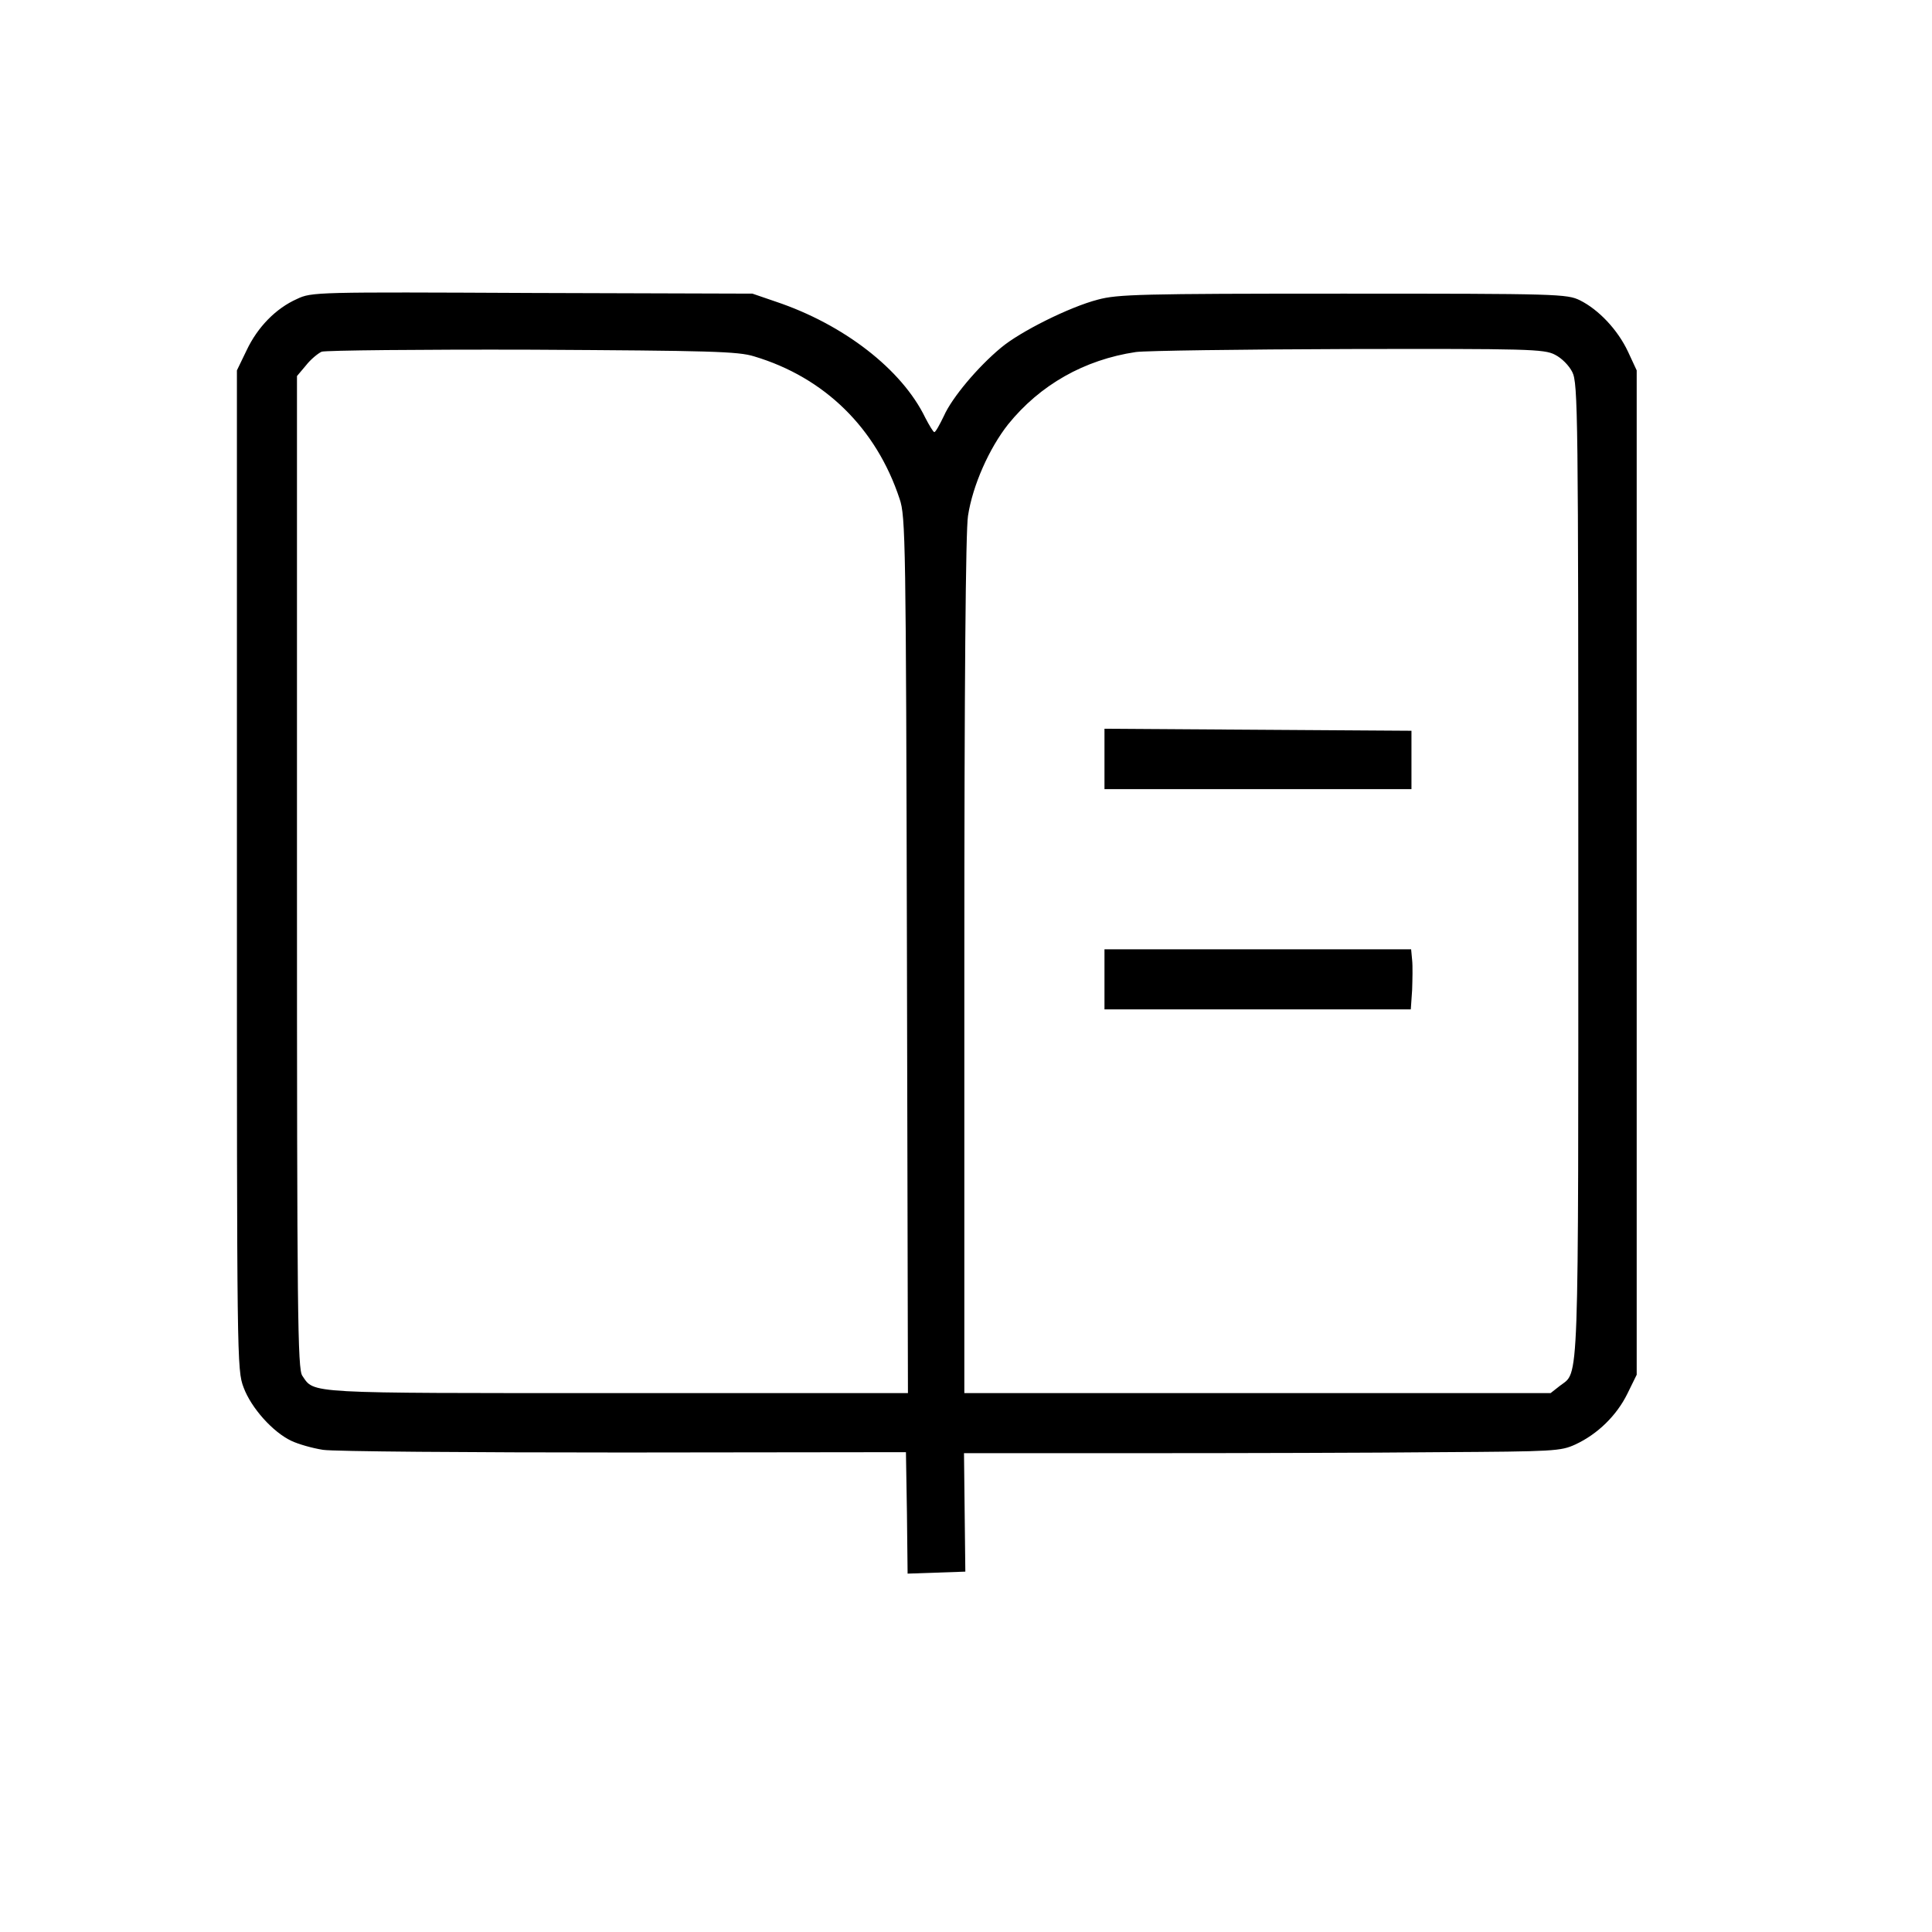
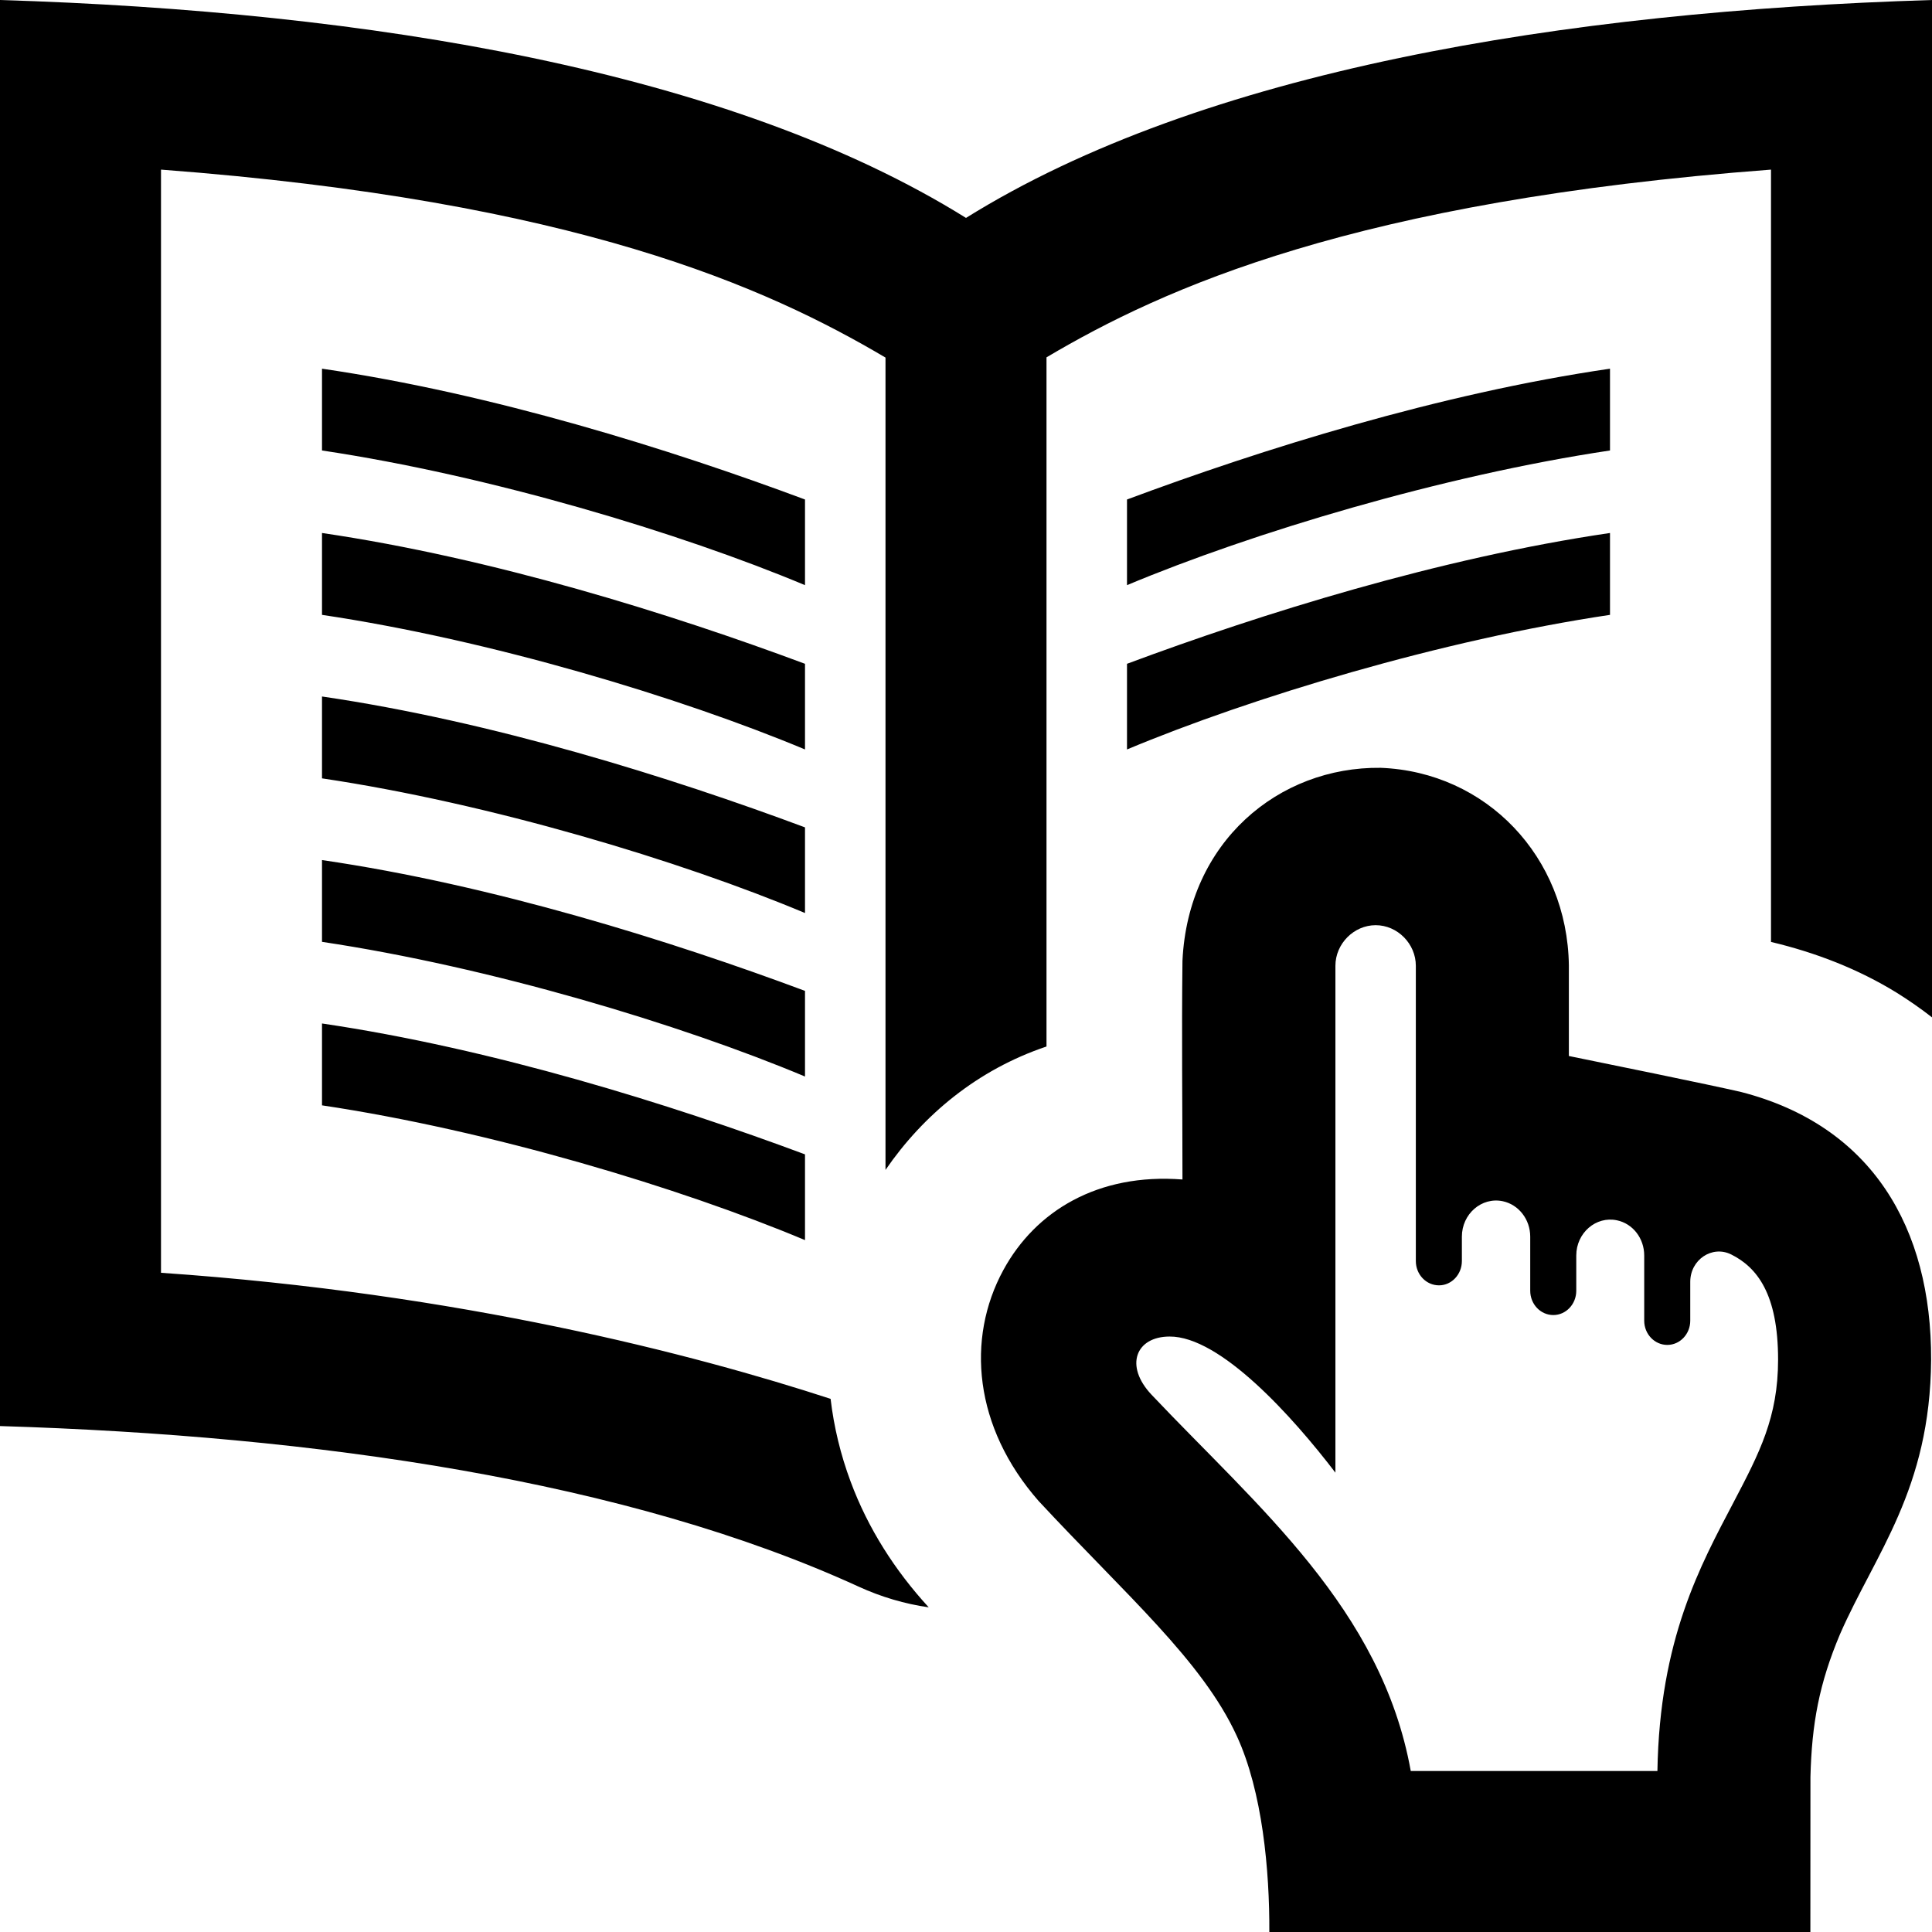
- <svg xmlns="http://www.w3.org/2000/svg" version="1.0" width="800" height="800" viewBox="111 126 579 558" preserveAspectRatio="xMidYMid meet">
-   <g transform="translate(0,800) scale(0.1,-0.1)" fill="#000" stroke="none">
-     <path d="M2000 5949 c-63 -28 -118 -84 -151 -154 l-29 -60 0 -1497 c0 -1475 0 -1498 20 -1551 23 -62 88 -134 143 -160 21 -10 63 -22 95 -27 31 -5 437 -8 902 -8 l845 1 3 -182 2 -182 87 3 86 3 -2 177 -2 178 533 0 c293 0 695 1 893 3 344 2 362 3 406 23 67 31 124 87 156 152 l28 57 0 1505 0 1505 -26 56 c-31 66 -88 126 -144 154 -39 19 -64 20 -710 20 -607 0 -676 -2 -735 -18 -85 -22 -233 -96 -290 -144 -70 -58 -147 -150 -171 -204 -13 -27 -25 -49 -29 -49 -3 0 -15 20 -27 43 -70 145 -245 280 -448 348 l-70 24 -660 2 c-647 3 -661 3 -705 -18z m1370 -172 c211 -63 366 -215 436 -427 18 -52 19 -126 22 -1367 l3 -1313 -871 0 c-941 0 -907 -2 -944 52 -14 20 -16 178 -16 1509 l0 1487 27 32 c14 18 36 36 47 41 12 4 296 7 631 6 534 -3 617 -5 665 -20z m2400 5 c20 -10 42 -32 52 -52 17 -33 18 -125 18 -1493 0 -1583 3 -1500 -55 -1545 l-28 -22 -878 0 -879 0 0 1283 c0 844 4 1304 11 1346 14 92 64 203 120 274 96 119 229 194 383 217 28 4 314 8 636 9 538 1 588 0 620 -17z" />
-     <path d="M4420 4571 l0 -91 460 0 460 0 0 88 0 87 -460 3 -460 3 0 -90z" />
-     <path d="M4420 3910 l0 -90 459 0 459 0 4 58 c1 31 2 72 0 90 l-3 32 -460 0 -459 0 0 -90z" />
-   </g>
+ <svg xmlns="http://www.w3.org/2000/svg" width="24" height="24" fill-rule="evenodd" clip-rule="evenodd">
+   <path d="M17.151 9.538c1.312.051 2.319 1.104 2.338 2.454v1.126c.384.078 1.766.36 2.139.447 1.624.417 2.367 1.687 2.361 3.328-.011 1.611-.695 2.408-1.132 3.408-.258.612-.351 1.111-.367 1.775l-.001 1.924h-6.721c.004-.762-.085-1.745-.405-2.437-.429-.933-1.375-1.749-2.46-2.916-.805-.917-.904-2.016-.439-2.87.399-.733 1.174-1.206 2.225-1.125 0-.906-.011-1.812 0-2.717.07-1.477 1.194-2.412 2.462-2.397m3.438 12.462c.027-1.638.536-2.556.946-3.338.322-.614.553-1.056.553-1.772 0-.815-.26-1.146-.583-1.307-.236-.117-.508.065-.508.34v.483c0 .166-.128.301-.285.301-.159 0-.287-.135-.287-.301v-.81c0-.214-.142-.396-.339-.437-.261-.055-.505.157-.505.437v.438c0 .167-.128.302-.285.302-.159 0-.287-.135-.287-.302v-.672c0-.214-.143-.398-.341-.44-.263-.055-.508.158-.508.44v.303c0 .167-.128.302-.284.302-.16 0-.288-.135-.288-.302v-3.668c0-.273-.228-.504-.499-.504s-.5.231-.5.504v6.297c-.532-.697-1.43-1.695-2.061-1.691-.417.001-.565.362-.221.725 1.313 1.388 2.855 2.656 3.218 4.672h3.064zm3.411-9.362c-.139-.109-.285-.21-.435-.304-.483-.298-1.014-.502-1.565-.633v-9.594c-5.17.39-7.547 1.472-9 2.332v8.561c-.86.289-1.532.852-2 1.533v-10.091c-1.474-.871-3.843-1.946-9-2.335v13.704c3.724.255 6.622 1.013 8.318 1.566.041.35.125.696.248 1.026.216.583.552 1.107.971 1.564-.298-.043-.591-.129-.87-.257-2.872-1.315-6.73-1.875-10.667-1.995v-17.715c4.584.141 9.062.877 12 2.707 2.938-1.83 7.416-2.566 12-2.707v12.638zm-20 1.093c2.086.312 4.451 1.024 6 1.674v-1.065c-1.668-.622-3.881-1.314-6-1.626v1.017zm0-2.031c2.086.312 4.451 1.023 6 1.673v-1.064c-1.668-.622-3.881-1.316-6-1.625v1.016zm0-2.031c2.086.311 4.451 1.023 6 1.673v-1.064c-1.668-.622-3.881-1.316-6-1.626v1.017zm0-2.031c2.086.311 4.451 1.024 6 1.672v-1.064c-1.668-.622-3.881-1.314-6-1.625v1.017zm16-1.017c-2.12.311-4.332 1.003-6 1.625v1.064c1.548-.648 3.914-1.361 6-1.672v-1.017zm-16-2.041c2.119.309 4.332 1.003 6 1.625v1.064c-1.549-.649-3.914-1.361-6-1.673v-1.016zm16 1.016c-2.086.312-4.452 1.024-6 1.673v-1.064c1.668-.622 3.88-1.316 6-1.625v1.016z" />
</svg>
